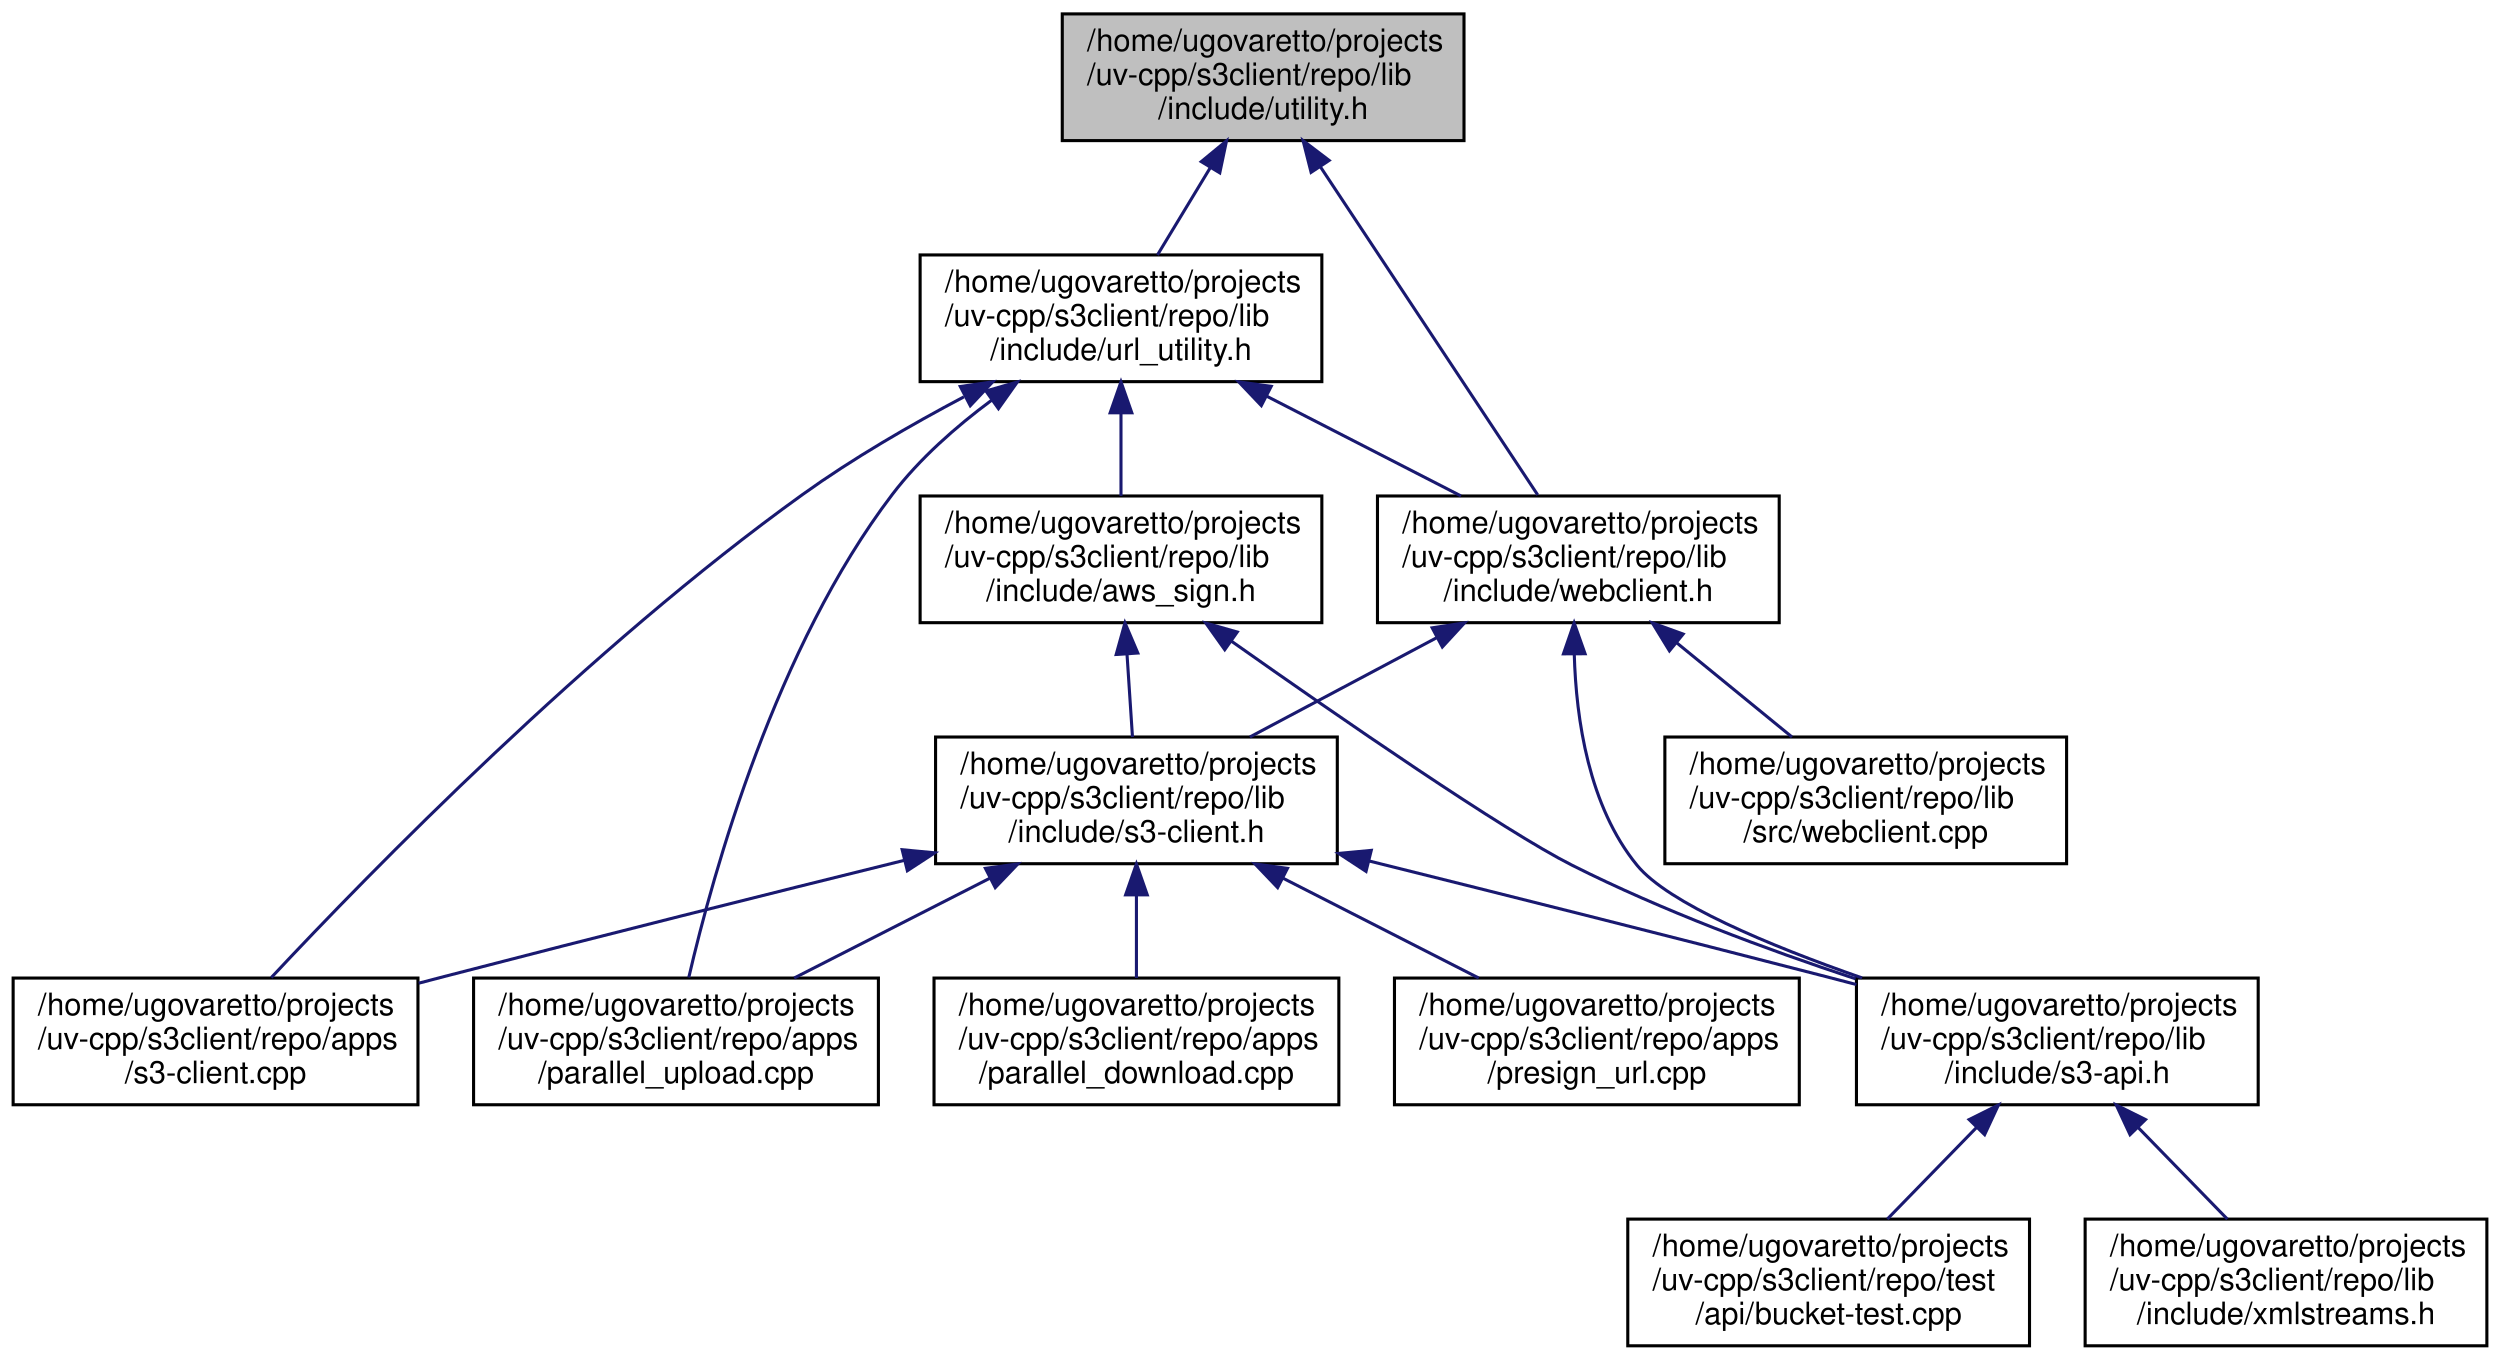
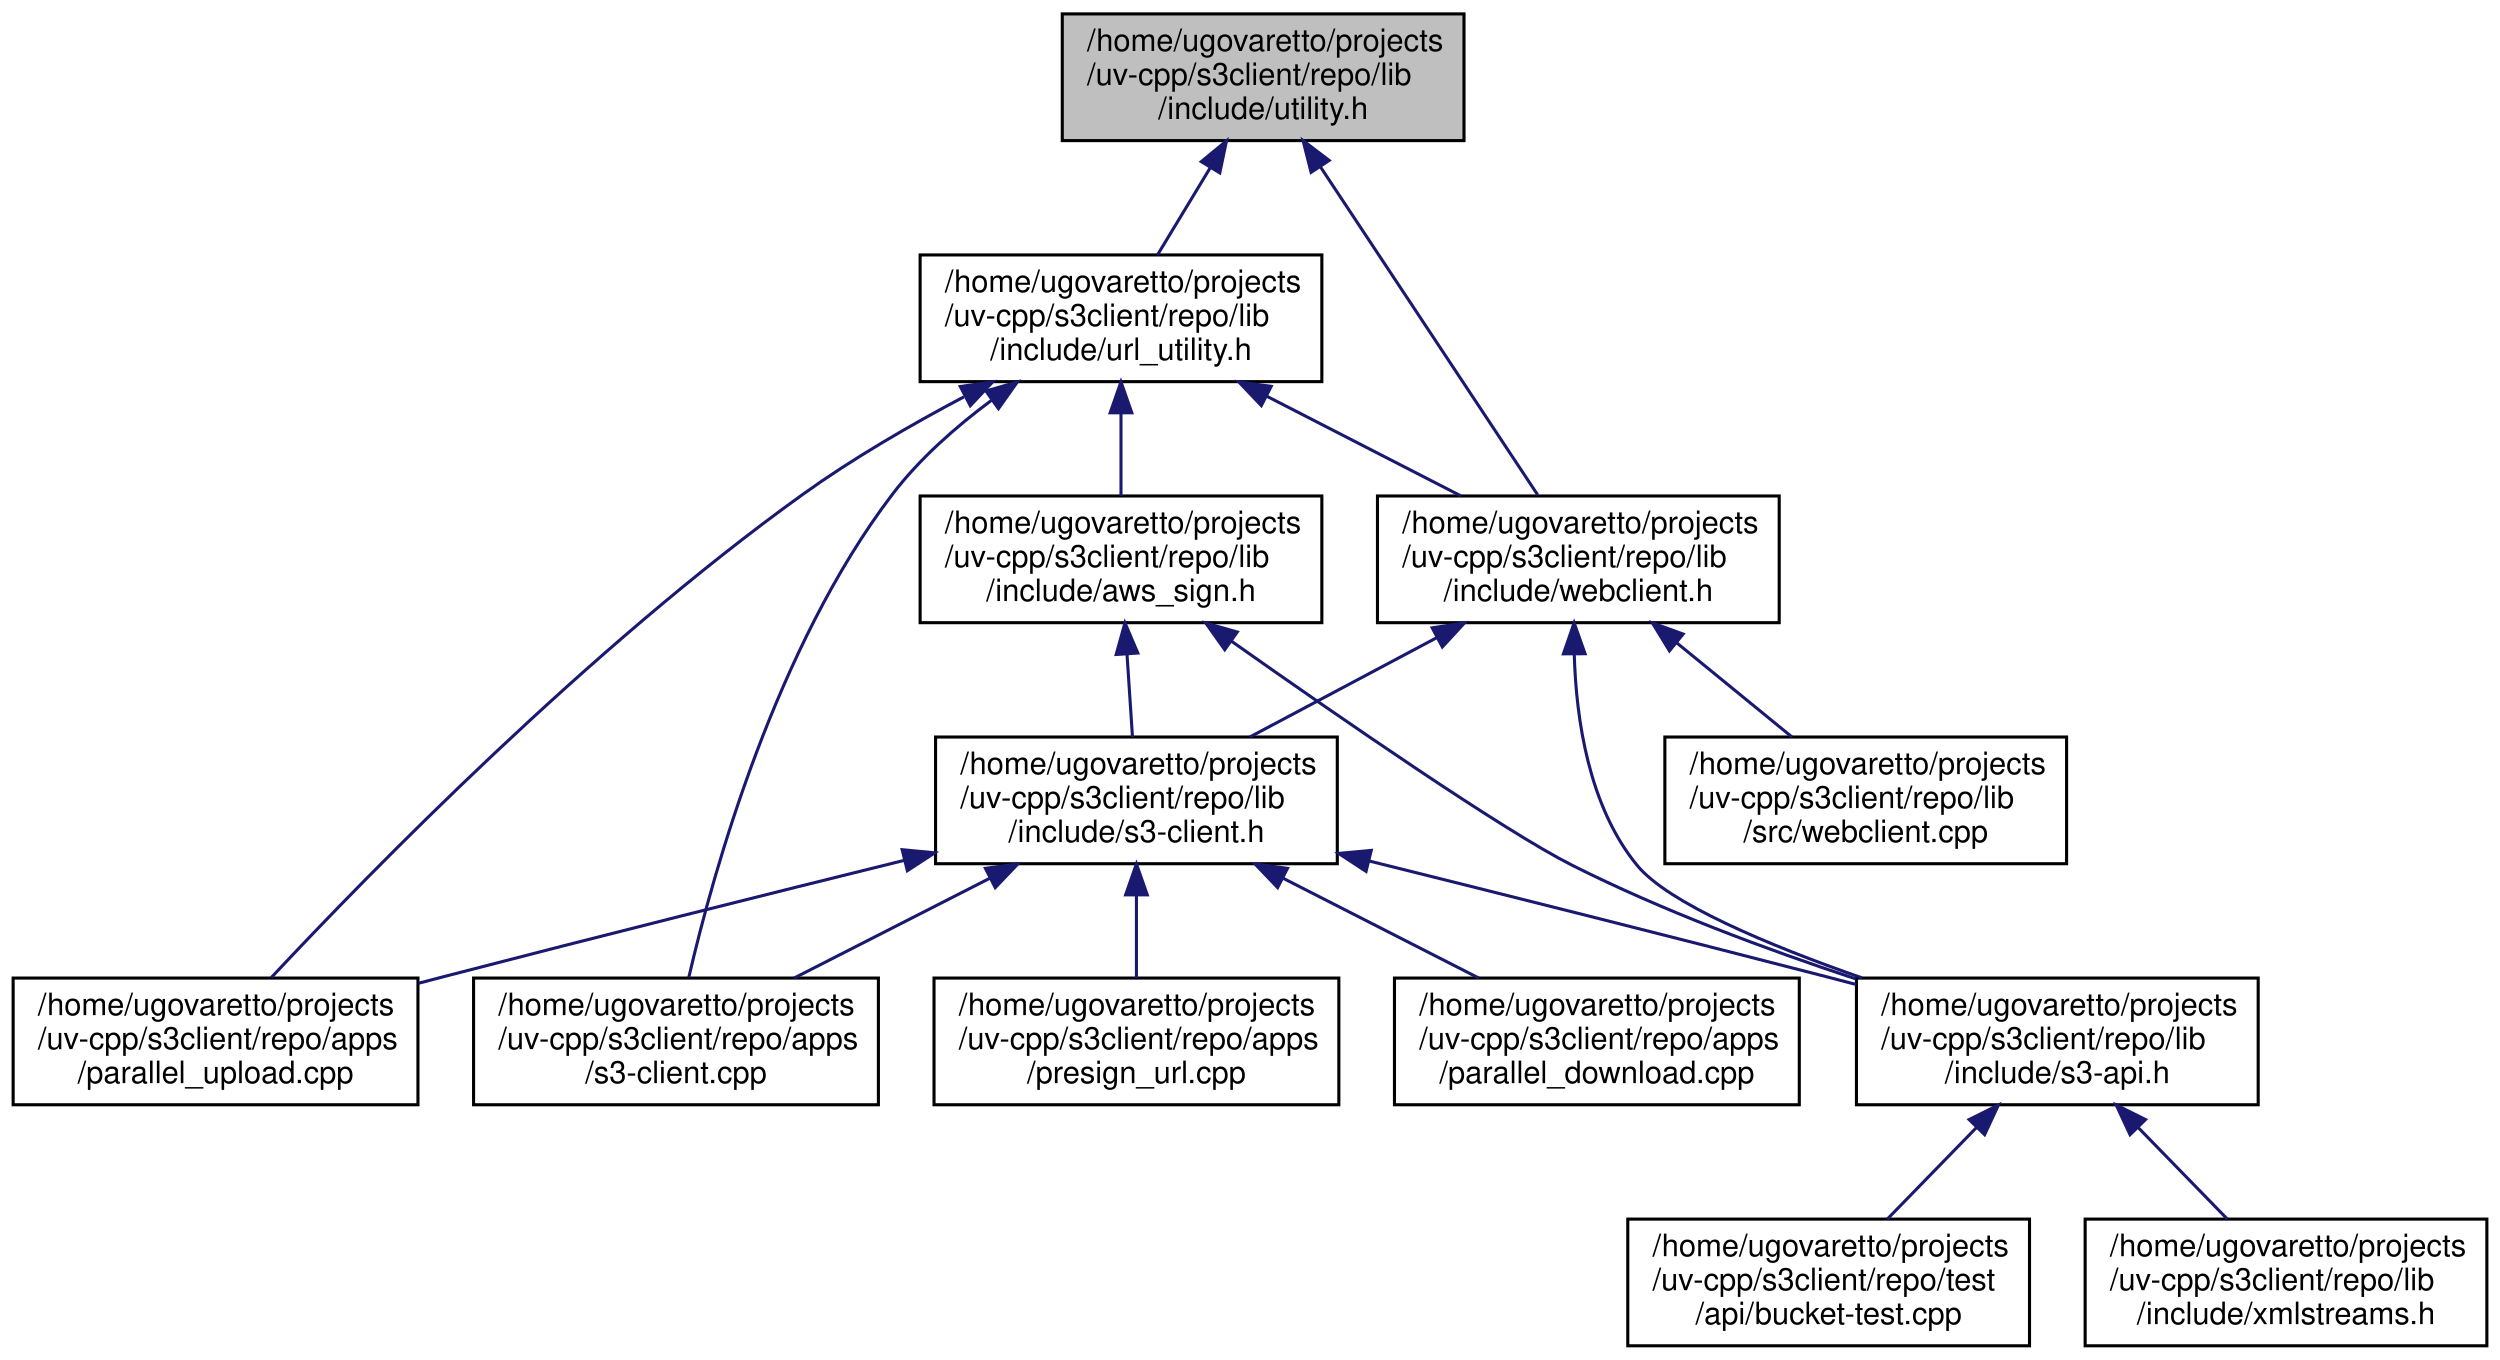
<svg xmlns="http://www.w3.org/2000/svg" xmlns:xlink="http://www.w3.org/1999/xlink" width="809pt" height="440pt" viewBox="0.00 0.00 808.50 440.00">
  <g id="graph0" class="graph" transform="scale(1 1) rotate(0) translate(4 436)">
    <g id="node1" class="node">
      <g id="a_node1">
        <a xlink:title="internal utility functions">
          <polygon fill="#bfbfbf" stroke="black" points="339.5,-390.5 339.5,-431.5 469.5,-431.5 469.5,-390.5 339.5,-390.5" />
          <text text-anchor="start" x="347.5" y="-419.5" font-family="Helvetica,sans-Serif" font-size="10.00">/home/ugovaretto/projects</text>
          <text text-anchor="start" x="347.5" y="-408.5" font-family="Helvetica,sans-Serif" font-size="10.00">/uv-cpp/s3client/repo/lib</text>
          <text text-anchor="middle" x="404.5" y="-397.5" font-family="Helvetica,sans-Serif" font-size="10.00">/include/utility.h</text>
        </a>
      </g>
    </g>
    <g id="node2" class="node">
      <g id="a_node2">
        <a xlink:href="url__utility_8h.html" target="_top" xlink:title="Internal utility functions to process and parse text and URLs and create S3 signature keys.">
          <polygon fill="none" stroke="black" points="293.5,-312.5 293.5,-353.5 423.5,-353.5 423.5,-312.5 293.5,-312.5" />
          <text text-anchor="start" x="301.5" y="-341.5" font-family="Helvetica,sans-Serif" font-size="10.00">/home/ugovaretto/projects</text>
          <text text-anchor="start" x="301.5" y="-330.5" font-family="Helvetica,sans-Serif" font-size="10.00">/uv-cpp/s3client/repo/lib</text>
          <text text-anchor="middle" x="358.5" y="-319.5" font-family="Helvetica,sans-Serif" font-size="10.00">/include/url_utility.h</text>
        </a>
      </g>
    </g>
    <g id="edge1" class="edge">
      <path fill="none" stroke="midnightblue" d="M387.41,-381.76C381.71,-372.35 375.51,-362.1 370.31,-353.51" />
      <polygon fill="midnightblue" stroke="midnightblue" points="384.48,-383.69 392.65,-390.43 390.47,-380.06 384.48,-383.69" />
    </g>
    <g id="node12" class="node">
      <g id="a_node12">
        <a xlink:href="webclient_8h.html" target="_top" xlink:title="declaration of WebClient class wrapping libcurl to send web requests.">
          <polygon fill="none" stroke="black" points="441.5,-234.5 441.5,-275.5 571.5,-275.5 571.5,-234.5 441.5,-234.5" />
          <text text-anchor="start" x="449.5" y="-263.5" font-family="Helvetica,sans-Serif" font-size="10.00">/home/ugovaretto/projects</text>
          <text text-anchor="start" x="449.5" y="-252.5" font-family="Helvetica,sans-Serif" font-size="10.00">/uv-cpp/s3client/repo/lib</text>
          <text text-anchor="middle" x="506.5" y="-241.5" font-family="Helvetica,sans-Serif" font-size="10.00">/include/webclient.h</text>
        </a>
      </g>
    </g>
    <g id="edge18" class="edge">
      <path fill="none" stroke="midnightblue" d="M423.07,-381.96C443.4,-351.26 475.49,-302.82 493.36,-275.83" />
      <polygon fill="midnightblue" stroke="midnightblue" points="420.02,-380.23 417.42,-390.5 425.86,-384.09 420.02,-380.23" />
    </g>
    <g id="node3" class="node">
      <g id="a_node3">
-         <a xlink:href="parallel__upload_8cpp.html" target="_top" xlink:title="Parallel upload to S3 service.">
+         <a xlink:href="apps_2s3-client_8cpp.html" target="_top" xlink:title="Send S3v4-signed requests to S3 andpoint and print raw responses.">
          <polygon fill="none" stroke="black" points="149,-78.5 149,-119.5 280,-119.5 280,-78.5 149,-78.5" />
          <text text-anchor="start" x="157" y="-107.5" font-family="Helvetica,sans-Serif" font-size="10.00">/home/ugovaretto/projects</text>
          <text text-anchor="start" x="157" y="-96.5" font-family="Helvetica,sans-Serif" font-size="10.00">/uv-cpp/s3client/repo/apps</text>
-           <text text-anchor="middle" x="214.5" y="-85.5" font-family="Helvetica,sans-Serif" font-size="10.00">/parallel_upload.cpp</text>
+           <text text-anchor="middle" x="214.5" y="-85.5" font-family="Helvetica,sans-Serif" font-size="10.00">/s3-client.cpp</text>
        </a>
      </g>
    </g>
    <g id="edge2" class="edge">
      <path fill="none" stroke="midnightblue" d="M316.64,-306.49C305.07,-297.91 293.3,-287.55 284.5,-276 246.85,-226.55 226.64,-154.19 218.64,-119.69" />
      <polygon fill="midnightblue" stroke="midnightblue" points="314.79,-309.47 324.97,-312.4 318.85,-303.76 314.79,-309.47" />
    </g>
    <g id="node4" class="node">
      <g id="a_node4">
-         <a xlink:href="apps_2s3-client_8cpp.html" target="_top" xlink:title="Send S3v4-signed requests to S3 andpoint and print raw responses.">
+         <a xlink:href="parallel__upload_8cpp.html" target="_top" xlink:title="Parallel upload to S3 service.">
          <polygon fill="none" stroke="black" points="0,-78.5 0,-119.5 131,-119.5 131,-78.5 0,-78.5" />
          <text text-anchor="start" x="8" y="-107.5" font-family="Helvetica,sans-Serif" font-size="10.00">/home/ugovaretto/projects</text>
          <text text-anchor="start" x="8" y="-96.5" font-family="Helvetica,sans-Serif" font-size="10.00">/uv-cpp/s3client/repo/apps</text>
-           <text text-anchor="middle" x="65.5" y="-85.5" font-family="Helvetica,sans-Serif" font-size="10.00">/s3-client.cpp</text>
+           <text text-anchor="middle" x="65.5" y="-85.5" font-family="Helvetica,sans-Serif" font-size="10.00">/parallel_upload.cpp</text>
        </a>
      </g>
    </g>
    <g id="edge3" class="edge">
      <path fill="none" stroke="midnightblue" d="M307.68,-307.59C290.55,-298.54 271.68,-287.62 255.5,-276 186.46,-226.44 115.8,-154.13 83.54,-119.67" />
      <polygon fill="midnightblue" stroke="midnightblue" points="306.5,-310.93 316.99,-312.43 309.73,-304.71 306.5,-310.93" />
    </g>
    <g id="node5" class="node">
      <g id="a_node5">
        <a xlink:href="aws__sign_8h.html" target="_top" xlink:title="Public interface to signing URLs and HTTP headers with the S3v4 protocol standard.">
          <polygon fill="none" stroke="black" points="293.5,-234.5 293.5,-275.5 423.5,-275.5 423.5,-234.5 293.5,-234.5" />
          <text text-anchor="start" x="301.5" y="-263.5" font-family="Helvetica,sans-Serif" font-size="10.00">/home/ugovaretto/projects</text>
          <text text-anchor="start" x="301.5" y="-252.5" font-family="Helvetica,sans-Serif" font-size="10.00">/uv-cpp/s3client/repo/lib</text>
          <text text-anchor="middle" x="358.5" y="-241.5" font-family="Helvetica,sans-Serif" font-size="10.00">/include/aws_sign.h</text>
        </a>
      </g>
    </g>
    <g id="edge4" class="edge">
      <path fill="none" stroke="midnightblue" d="M358.5,-302.3C358.5,-293.3 358.5,-283.65 358.5,-275.51" />
      <polygon fill="midnightblue" stroke="midnightblue" points="355,-302.43 358.5,-312.43 362,-302.43 355,-302.43" />
    </g>
    <g id="edge14" class="edge">
      <path fill="none" stroke="midnightblue" d="M405.69,-307.77C425.98,-297.35 449.37,-285.34 468.52,-275.51" />
      <polygon fill="midnightblue" stroke="midnightblue" points="403.91,-304.75 396.61,-312.43 407.11,-310.97 403.91,-304.75" />
    </g>
    <g id="node6" class="node">
      <g id="a_node6">
        <a xlink:href="s3-client_8h.html" target="_top" xlink:title="declaration of functions and data types for sending S3 requests, signing URLs and downloading and upl...">
          <polygon fill="none" stroke="black" points="298.5,-156.5 298.5,-197.5 428.5,-197.5 428.5,-156.5 298.5,-156.5" />
          <text text-anchor="start" x="306.5" y="-185.5" font-family="Helvetica,sans-Serif" font-size="10.00">/home/ugovaretto/projects</text>
          <text text-anchor="start" x="306.5" y="-174.5" font-family="Helvetica,sans-Serif" font-size="10.00">/uv-cpp/s3client/repo/lib</text>
          <text text-anchor="middle" x="363.5" y="-163.5" font-family="Helvetica,sans-Serif" font-size="10.00">/include/s3-client.h</text>
        </a>
      </g>
    </g>
    <g id="edge5" class="edge">
      <path fill="none" stroke="midnightblue" d="M360.45,-224.3C361.05,-215.3 361.68,-205.65 362.22,-197.51" />
      <polygon fill="midnightblue" stroke="midnightblue" points="356.95,-224.22 359.79,-234.43 363.94,-224.68 356.95,-224.22" />
    </g>
    <g id="node9" class="node">
      <g id="a_node9">
        <a xlink:href="s3-api_8h.html" target="_top" xlink:title="declarations of S3Api class.">
          <polygon fill="none" stroke="black" points="596.5,-78.5 596.5,-119.5 726.5,-119.5 726.5,-78.5 596.5,-78.5" />
          <text text-anchor="start" x="604.5" y="-107.5" font-family="Helvetica,sans-Serif" font-size="10.00">/home/ugovaretto/projects</text>
          <text text-anchor="start" x="604.5" y="-96.5" font-family="Helvetica,sans-Serif" font-size="10.00">/uv-cpp/s3client/repo/lib</text>
          <text text-anchor="middle" x="661.5" y="-85.5" font-family="Helvetica,sans-Serif" font-size="10.00">/include/s3-api.h</text>
        </a>
      </g>
    </g>
    <g id="edge13" class="edge">
      <path fill="none" stroke="midnightblue" d="M394.16,-228.57C429.81,-203.42 482.42,-167.13 504.5,-156 533.57,-141.35 567.41,-128.76 596.22,-119.25" />
      <polygon fill="midnightblue" stroke="midnightblue" points="392.08,-225.76 385.94,-234.39 396.12,-231.47 392.08,-225.76" />
    </g>
-     <g id="edge6" class="edge">
+     <g id="edge7" class="edge">
      <path fill="none" stroke="midnightblue" d="M315.99,-151.77C295.57,-141.35 272.01,-129.34 252.74,-119.51" />
      <polygon fill="midnightblue" stroke="midnightblue" points="314.63,-155 325.13,-156.43 317.81,-148.77 314.63,-155" />
    </g>
-     <g id="edge7" class="edge">
+     <g id="edge8" class="edge">
      <path fill="none" stroke="midnightblue" d="M288.3,-157.58C244.78,-146.82 188.99,-132.87 139.5,-120 136.8,-119.3 134.04,-118.57 131.25,-117.84" />
      <polygon fill="midnightblue" stroke="midnightblue" points="287.69,-161.03 298.23,-160.03 289.37,-154.24 287.69,-161.03" />
    </g>
    <g id="node7" class="node">
      <g id="a_node7">
-         <a xlink:href="parallel__download_8cpp.html" target="_top" xlink:title="Parallel object download download from S3 service.">
+         <a xlink:href="presign__url_8cpp.html" target="_top" xlink:title="Presign URL.">
          <polygon fill="none" stroke="black" points="298,-78.5 298,-119.5 429,-119.5 429,-78.5 298,-78.5" />
          <text text-anchor="start" x="306" y="-107.5" font-family="Helvetica,sans-Serif" font-size="10.00">/home/ugovaretto/projects</text>
          <text text-anchor="start" x="306" y="-96.5" font-family="Helvetica,sans-Serif" font-size="10.00">/uv-cpp/s3client/repo/apps</text>
-           <text text-anchor="middle" x="363.5" y="-85.5" font-family="Helvetica,sans-Serif" font-size="10.00">/parallel_download.cpp</text>
-         </a>
-       </g>
-     </g>
-     <g id="edge8" class="edge">
+           <text text-anchor="middle" x="363.5" y="-85.5" font-family="Helvetica,sans-Serif" font-size="10.00">/presign_url.cpp</text>
+         </a>
+       </g>
+     </g>
+     <g id="edge6" class="edge">
      <path fill="none" stroke="midnightblue" d="M363.5,-146.3C363.5,-137.3 363.5,-127.65 363.5,-119.51" />
      <polygon fill="midnightblue" stroke="midnightblue" points="360,-146.43 363.5,-156.43 367,-146.43 360,-146.43" />
    </g>
    <g id="node8" class="node">
      <g id="a_node8">
-         <a xlink:href="presign__url_8cpp.html" target="_top" xlink:title="Presign URL.">
+         <a xlink:href="parallel__download_8cpp.html" target="_top" xlink:title="Parallel object download download from S3 service.">
          <polygon fill="none" stroke="black" points="447,-78.5 447,-119.5 578,-119.5 578,-78.5 447,-78.5" />
          <text text-anchor="start" x="455" y="-107.5" font-family="Helvetica,sans-Serif" font-size="10.00">/home/ugovaretto/projects</text>
          <text text-anchor="start" x="455" y="-96.5" font-family="Helvetica,sans-Serif" font-size="10.00">/uv-cpp/s3client/repo/apps</text>
-           <text text-anchor="middle" x="512.5" y="-85.5" font-family="Helvetica,sans-Serif" font-size="10.00">/presign_url.cpp</text>
+           <text text-anchor="middle" x="512.5" y="-85.5" font-family="Helvetica,sans-Serif" font-size="10.00">/parallel_download.cpp</text>
        </a>
      </g>
    </g>
    <g id="edge9" class="edge">
      <path fill="none" stroke="midnightblue" d="M411.01,-151.77C431.43,-141.35 454.99,-129.34 474.26,-119.51" />
      <polygon fill="midnightblue" stroke="midnightblue" points="409.19,-148.77 401.87,-156.43 412.37,-155 409.19,-148.77" />
    </g>
    <g id="edge10" class="edge">
      <path fill="none" stroke="midnightblue" d="M438.82,-157.38C482.07,-146.61 537.38,-132.72 586.5,-120 589.76,-119.16 593.1,-118.29 596.47,-117.4" />
      <polygon fill="midnightblue" stroke="midnightblue" points="437.8,-154.02 428.94,-159.83 439.49,-160.82 437.8,-154.02" />
    </g>
    <g id="node10" class="node">
      <g id="a_node10">
        <a xlink:href="bucket-test_8cpp.html" target="_top" xlink:title="bucket tests">
          <polygon fill="none" stroke="black" points="522.5,-0.5 522.5,-41.5 652.5,-41.5 652.5,-0.5 522.5,-0.5" />
          <text text-anchor="start" x="530.5" y="-29.5" font-family="Helvetica,sans-Serif" font-size="10.00">/home/ugovaretto/projects</text>
          <text text-anchor="start" x="530.5" y="-18.5" font-family="Helvetica,sans-Serif" font-size="10.00">/uv-cpp/s3client/repo/test</text>
          <text text-anchor="middle" x="587.5" y="-7.5" font-family="Helvetica,sans-Serif" font-size="10.00">/api/bucket-test.cpp</text>
        </a>
      </g>
    </g>
    <g id="edge11" class="edge">
      <path fill="none" stroke="midnightblue" d="M635.41,-71.2C625.88,-61.42 615.29,-50.54 606.49,-41.51" />
      <polygon fill="midnightblue" stroke="midnightblue" points="632.96,-73.71 642.44,-78.43 637.97,-68.82 632.96,-73.71" />
    </g>
    <g id="node11" class="node">
      <g id="a_node11">
        <a xlink:href="xmlstreams_8h.html" target="_top" xlink:title="xml parser and generator.">
          <polygon fill="none" stroke="black" points="670.5,-0.5 670.5,-41.5 800.5,-41.5 800.5,-0.5 670.5,-0.5" />
          <text text-anchor="start" x="678.5" y="-29.5" font-family="Helvetica,sans-Serif" font-size="10.00">/home/ugovaretto/projects</text>
          <text text-anchor="start" x="678.5" y="-18.5" font-family="Helvetica,sans-Serif" font-size="10.00">/uv-cpp/s3client/repo/lib</text>
          <text text-anchor="middle" x="735.5" y="-7.5" font-family="Helvetica,sans-Serif" font-size="10.00">/include/xmlstreams.h</text>
        </a>
      </g>
    </g>
    <g id="edge12" class="edge">
      <path fill="none" stroke="midnightblue" d="M687.59,-71.2C697.12,-61.42 707.71,-50.54 716.51,-41.51" />
      <polygon fill="midnightblue" stroke="midnightblue" points="685.03,-68.82 680.56,-78.43 690.04,-73.71 685.03,-68.82" />
    </g>
    <g id="edge15" class="edge">
      <path fill="none" stroke="midnightblue" d="M460.64,-229.63C441.1,-219.24 418.61,-207.29 400.2,-197.51" />
      <polygon fill="midnightblue" stroke="midnightblue" points="459.2,-232.83 469.67,-234.43 462.49,-226.64 459.2,-232.83" />
    </g>
    <g id="edge16" class="edge">
      <path fill="none" stroke="midnightblue" d="M505.18,-224.34C505.77,-203.12 509.91,-175.05 525.5,-156 535.53,-143.75 567.75,-130.23 598.31,-119.54" />
      <polygon fill="midnightblue" stroke="midnightblue" points="501.68,-224.42 505.14,-234.43 508.68,-224.45 501.68,-224.42" />
    </g>
    <g id="node13" class="node">
      <g id="a_node13">
        <a xlink:href="webclient_8cpp.html" target="_top" xlink:title="implementation of WebClient class, wrapper around libcurl">
          <polygon fill="none" stroke="black" points="534.5,-156.5 534.5,-197.5 664.5,-197.5 664.5,-156.5 534.5,-156.5" />
          <text text-anchor="start" x="542.5" y="-185.5" font-family="Helvetica,sans-Serif" font-size="10.00">/home/ugovaretto/projects</text>
          <text text-anchor="start" x="542.5" y="-174.5" font-family="Helvetica,sans-Serif" font-size="10.00">/uv-cpp/s3client/repo/lib</text>
          <text text-anchor="middle" x="599.5" y="-163.5" font-family="Helvetica,sans-Serif" font-size="10.00">/src/webclient.cpp</text>
        </a>
      </g>
    </g>
    <g id="edge17" class="edge">
      <path fill="none" stroke="midnightblue" d="M538.24,-228.06C550.48,-218.06 564.25,-206.8 575.63,-197.51" />
      <polygon fill="midnightblue" stroke="midnightblue" points="535.98,-225.39 530.45,-234.43 540.41,-230.81 535.98,-225.39" />
    </g>
  </g>
</svg>
